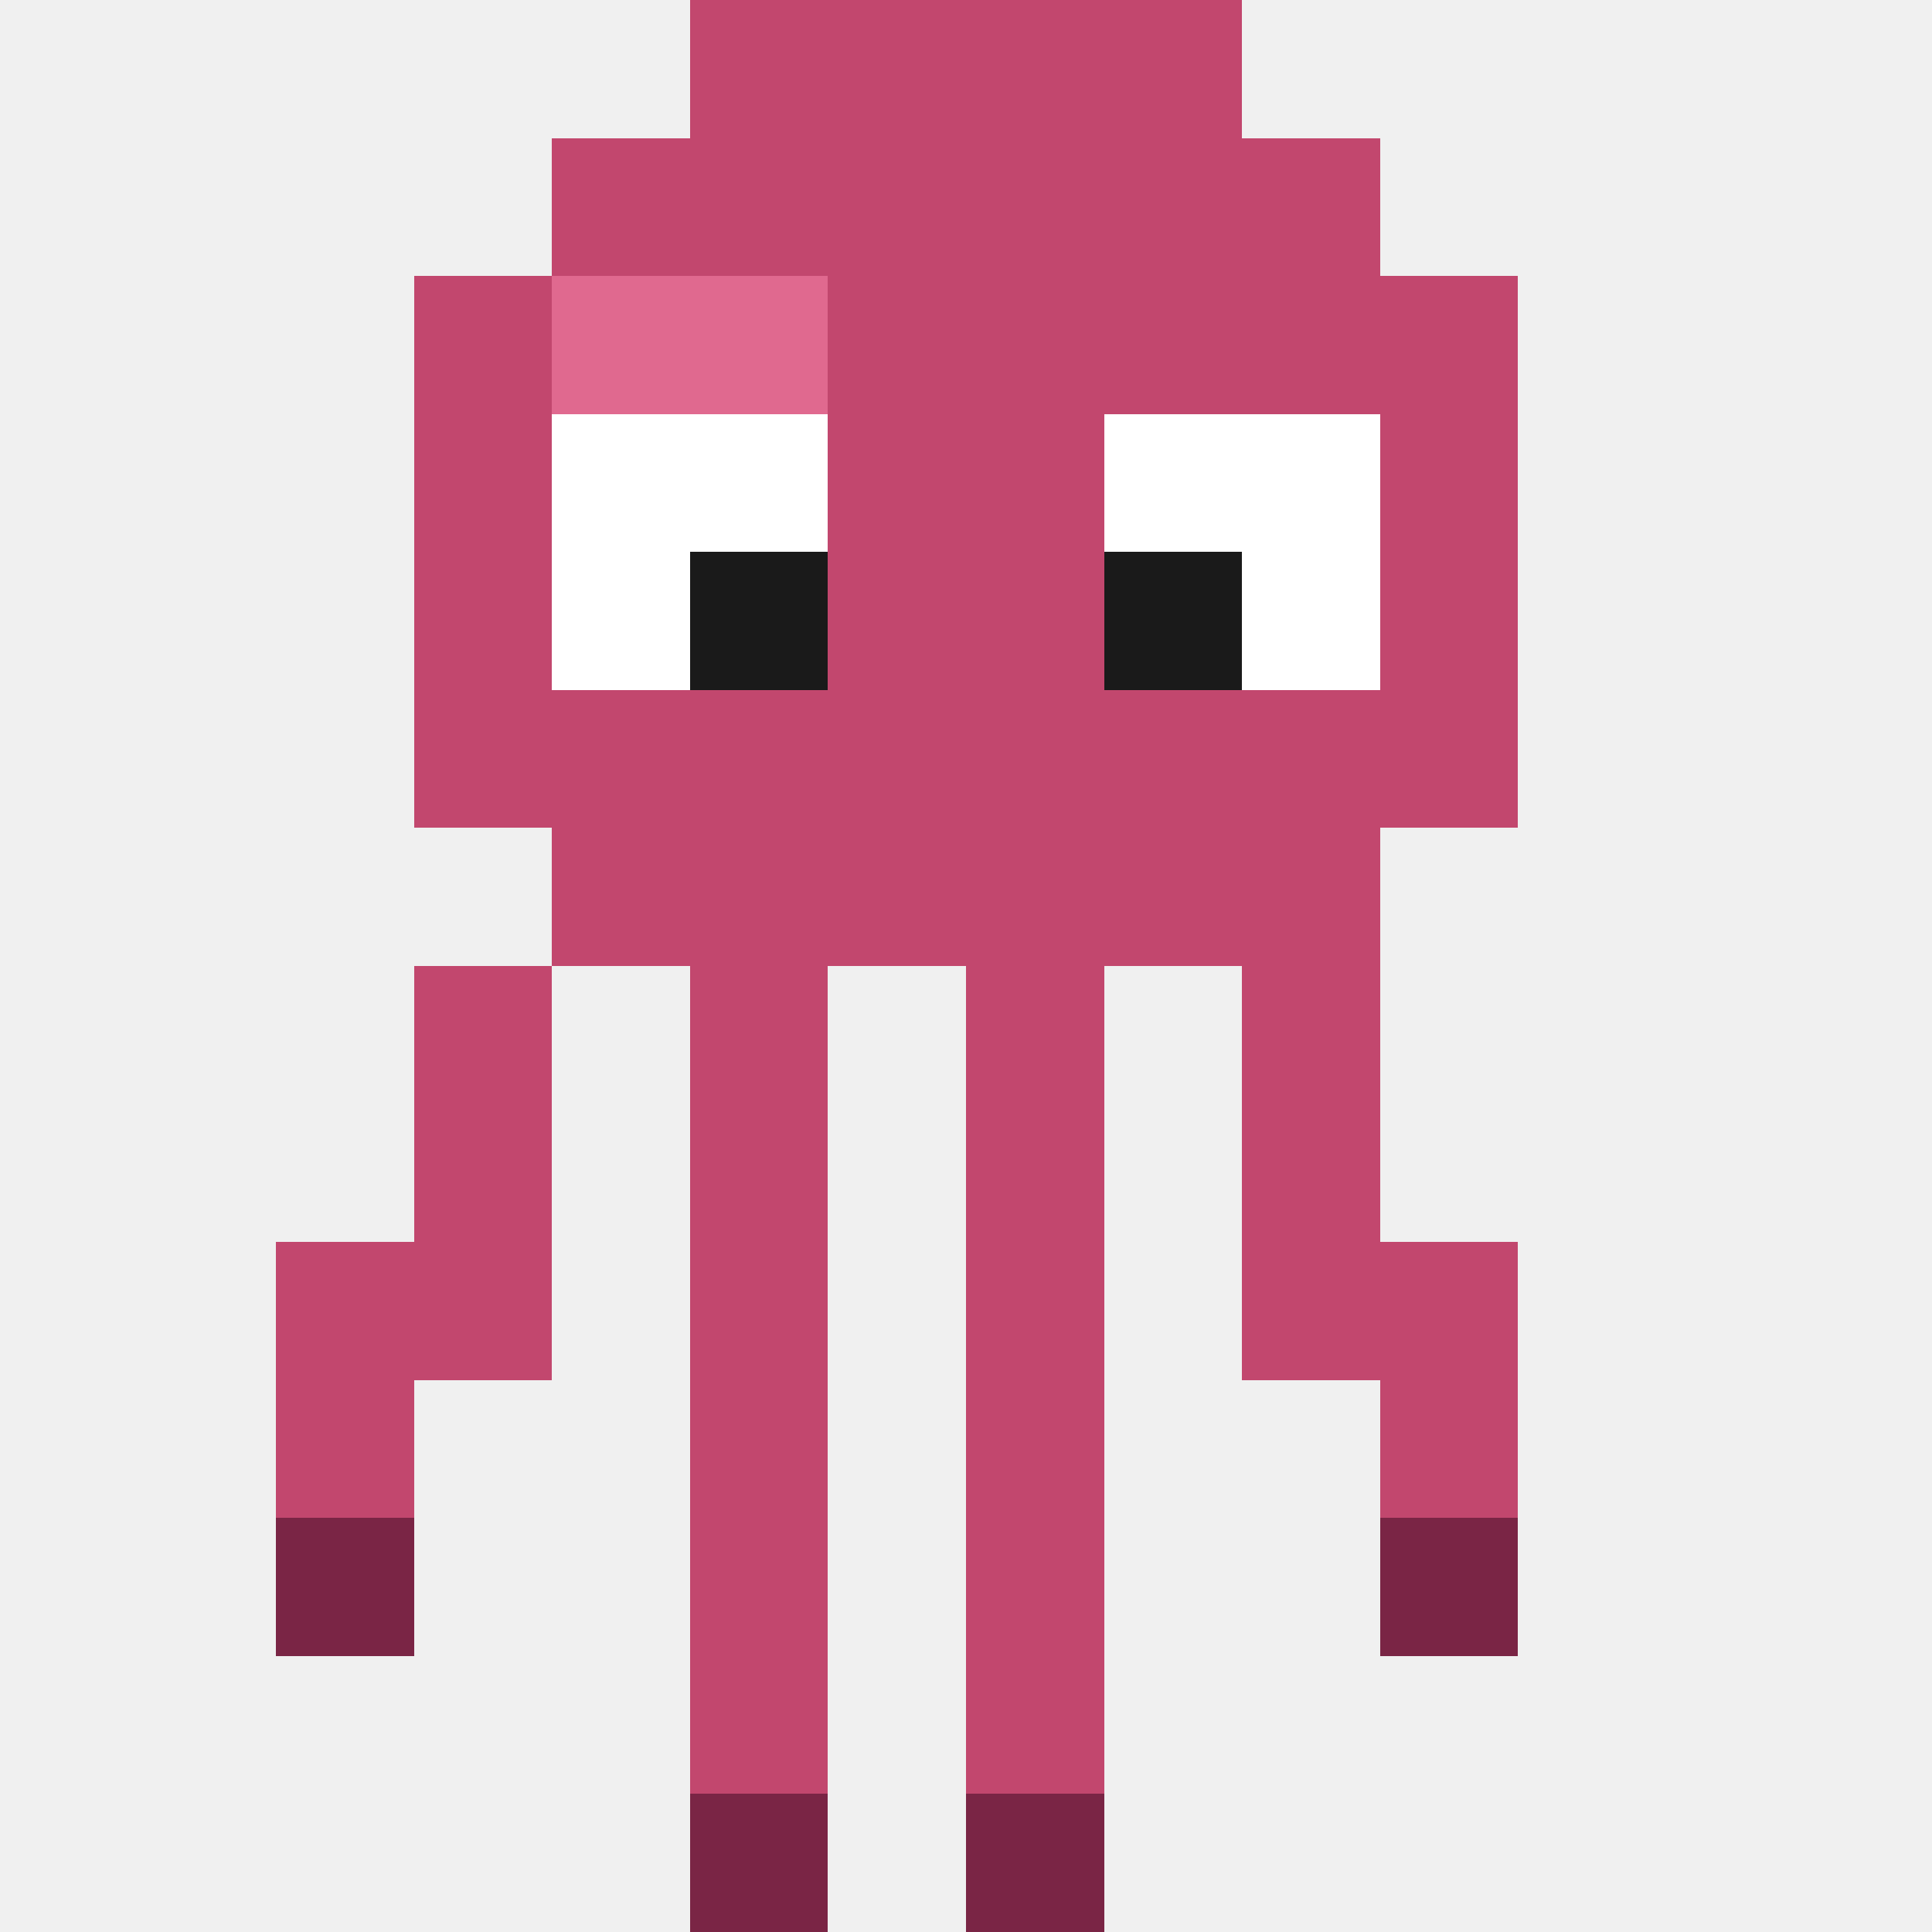
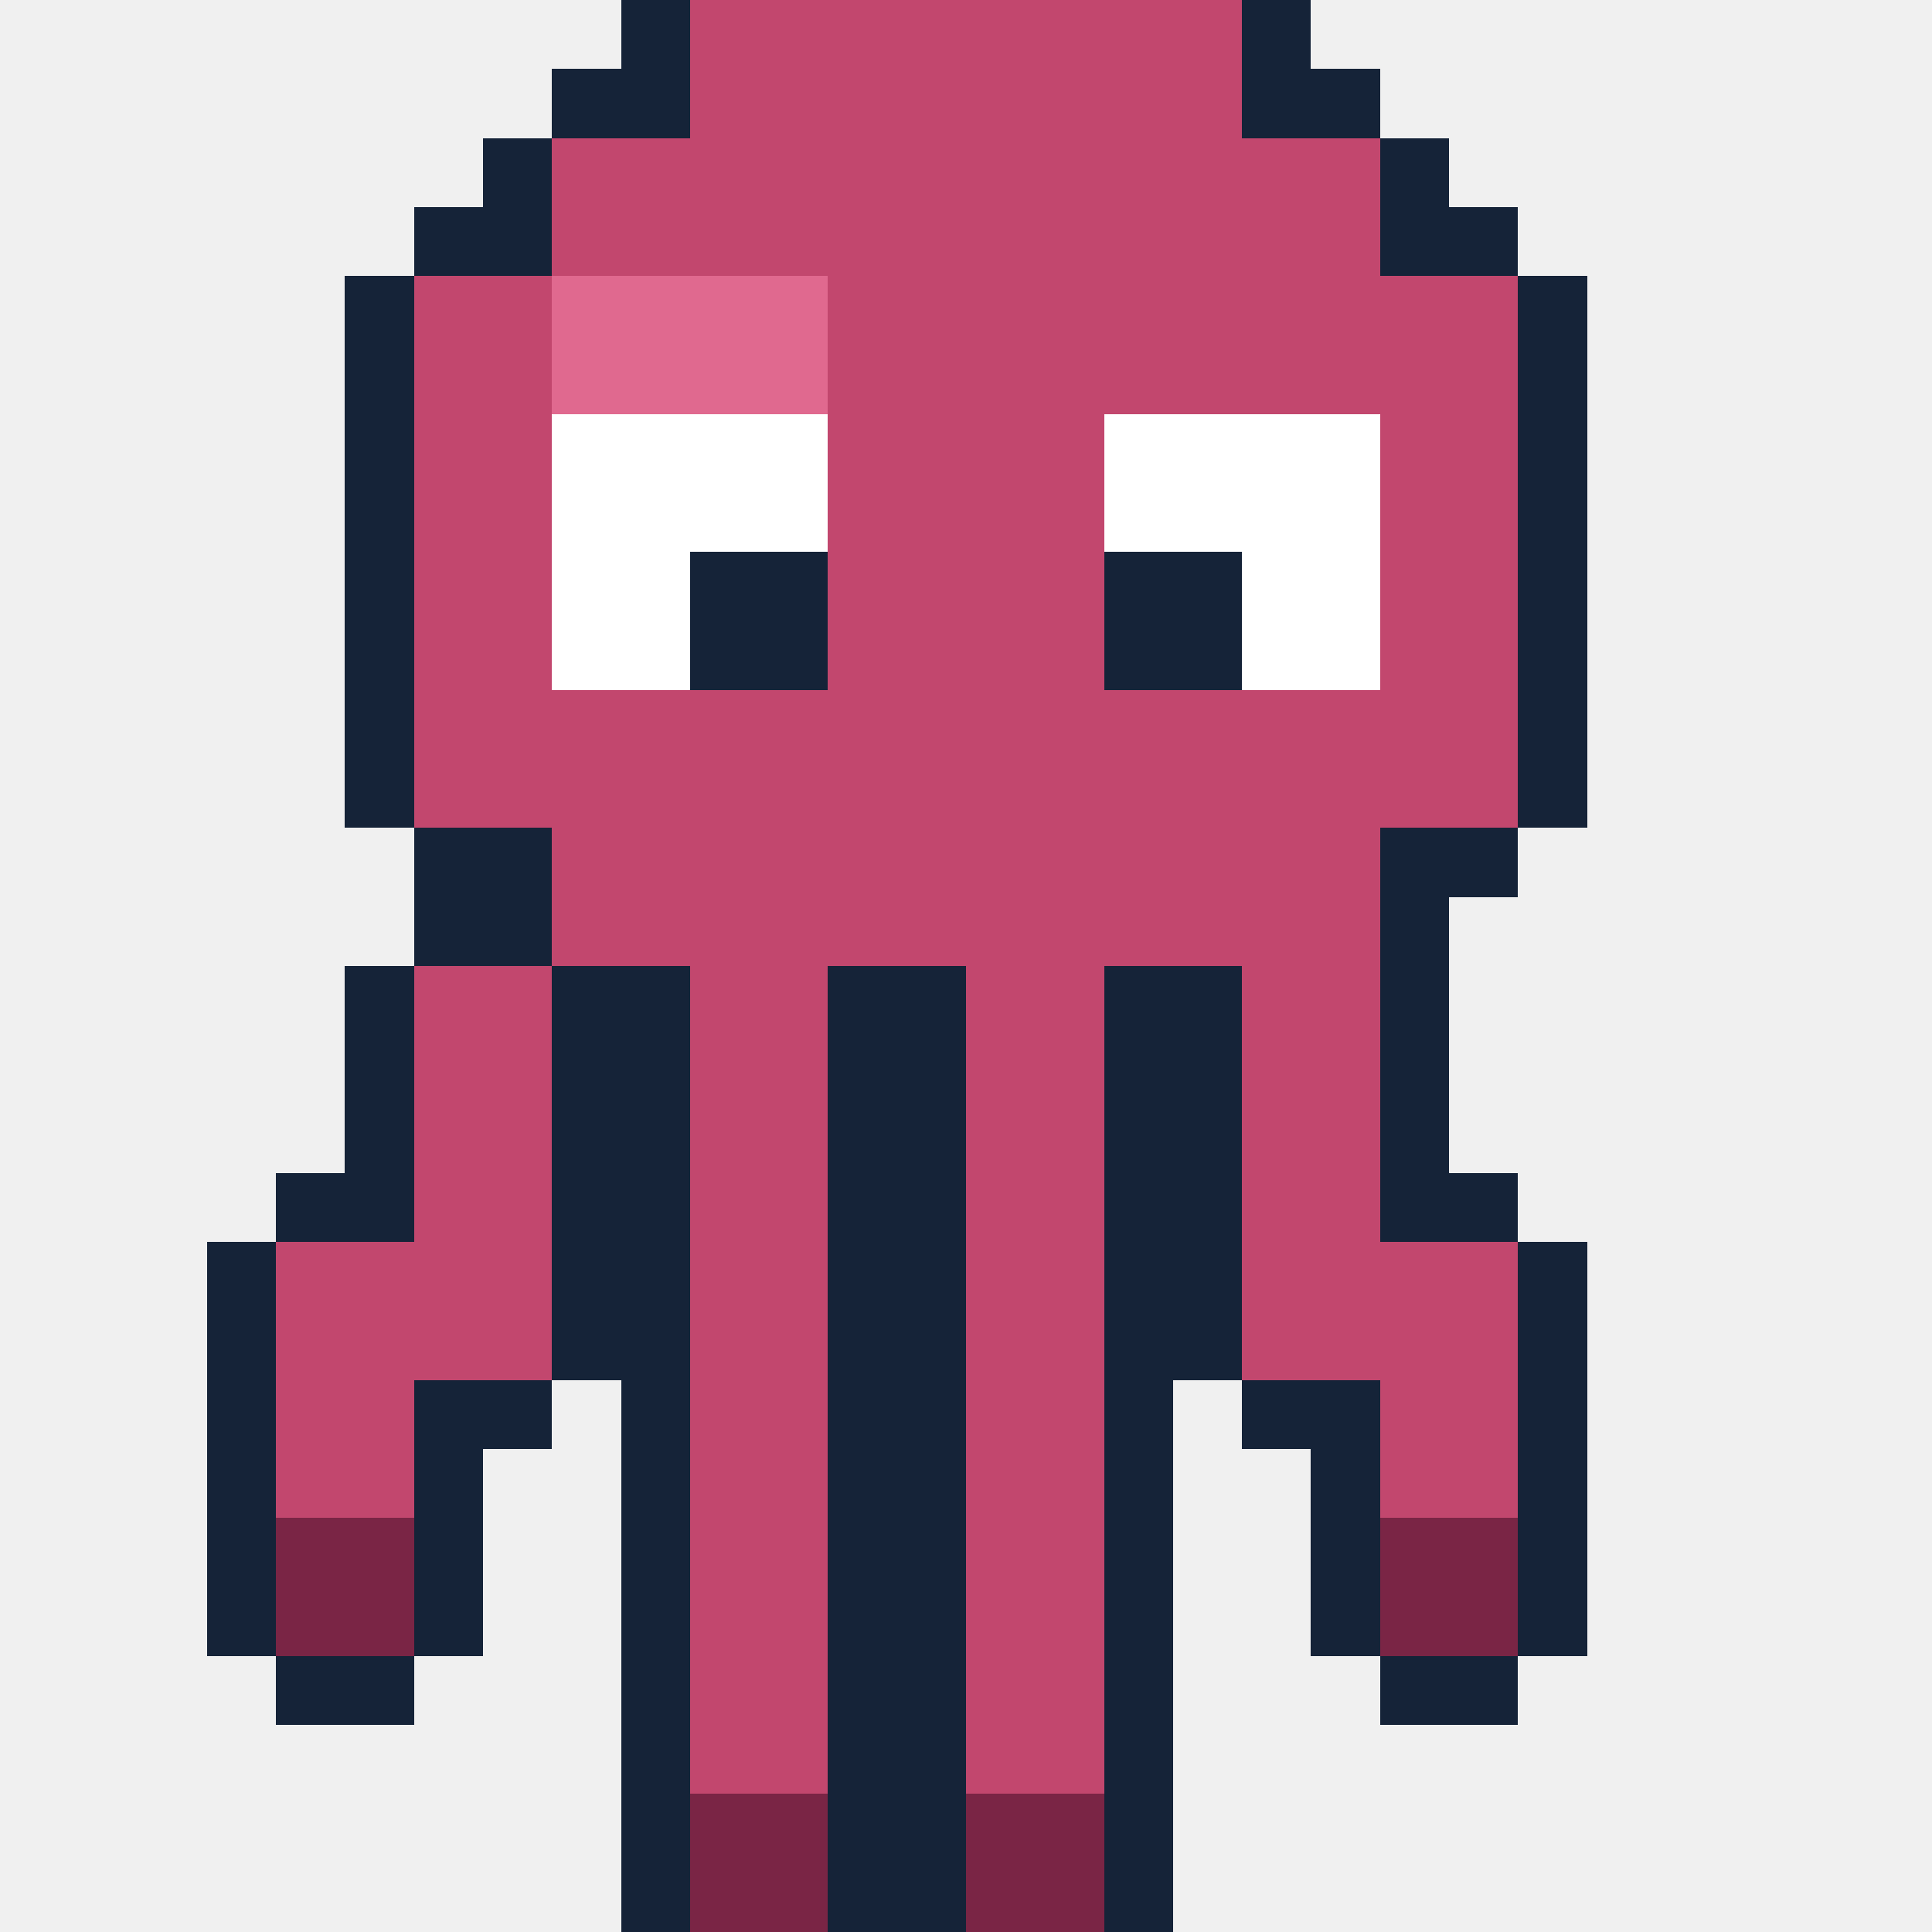
<svg xmlns="http://www.w3.org/2000/svg" viewBox="1 0 14 14" width="40" height="40" shape-rendering="crispEdges">
+   <path fill="#152338" d="M6 -0.5h4v.5H6zM5.5 0h5v.5H5.5zM5 0.5h6v.5H5zM4.5 1h7v.5H4.5zM4 1.5h8v.5H4zM3.5 2h9v.5H3.5zM3.5 2.5h9v.5H3.5zM3.5 3h9v.5H3.5zM3.5 3.5h9v.5H3.5zM3.5 4h9v.5H3.5zM3.5 4.5h9v.5H3.5zM3.5 5h9v.5H3.5zM3.5 5.5h9v.5H3.5zM4 6h8v.5H4zM4 6.5h7.5v.5H4zM3.5 7h8v.5H3.5zM3.5 7.5h8v.5H3.5zM3.5 8h8v.5H3.5zM3 8.5h9v.5H3zM2.5 9h10v.5H2.5zM2.5 9.5h10v.5H2.5zM2.5 10h2.5v.5H2.5zM5.5 10h4v.5H5.5zM10 10h2.5v.5H10zM2.5 10.5h2v.5H2.5zM5.5 10.5h4v.5H5.5zM10.5 10.5h2v.5H10.5zM2.5 11h2v.5H2.5zM5.5 11h4v.5H5.5zM10.5 11h2v.5H10.5zM2.5 11.5h2v.5H2.5zM5.5 11.5h4v.5H5.5zM10.5 11.5h2v.5H10.5zM3 12h1v.5H3zM5.5 12h4v.5H5.5zM11 12h1v.5H11zM5.5 12.5h4v.5H5.5zM5.5 13h4v.5H5.5zM5.5 13.5h4v.5H5.5zM6 14h1v.5H6zM8 14h1v.5H8z" />
  <g fill="#c2476e">
    <rect x="6" y="0" width="4" height="1" />
    <rect x="5" y="1" width="6" height="1" />
    <rect x="4" y="2" width="8" height="1" />
    <rect x="4" y="3" width="8" height="1" />
    <rect x="4" y="4" width="8" height="1" />
    <rect x="4" y="5" width="8" height="1" />
    <rect x="5" y="6" width="6" height="1" />
  </g>
  <g fill="#e0698f">
    <rect x="5" y="2" width="2" height="3" />
  </g>
  <rect x="5" y="3" width="2" height="2" fill="#fff" />
  <rect x="9" y="3" width="2" height="2" fill="#fff" />
-   <rect x="6" y="4" width="1" height="1" fill="#1a1a1a" />
-   <rect x="9" y="4" width="1" height="1" fill="#1a1a1a" />
+   <rect x="6" y="4" width="1" height="1" fill="#152338" />
+   <rect x="9" y="4" width="1" height="1" fill="#152338" />
  <g fill="#c2476e">
    <rect x="4" y="7" width="1" height="3" />
    <rect x="3" y="9" width="1" height="2" />
    <rect x="6" y="7" width="1" height="4" />
    <rect x="6" y="11" width="1" height="2" />
    <rect x="8" y="7" width="1" height="4" />
    <rect x="8" y="11" width="1" height="2" />
    <rect x="10" y="7" width="1" height="3" />
    <rect x="11" y="9" width="1" height="2" />
  </g>
  <g fill="#7a2545">
    <rect x="3" y="11" width="1" height="1" />
    <rect x="6" y="13" width="1" height="1" />
    <rect x="8" y="13" width="1" height="1" />
    <rect x="11" y="11" width="1" height="1" />
  </g>
</svg>
